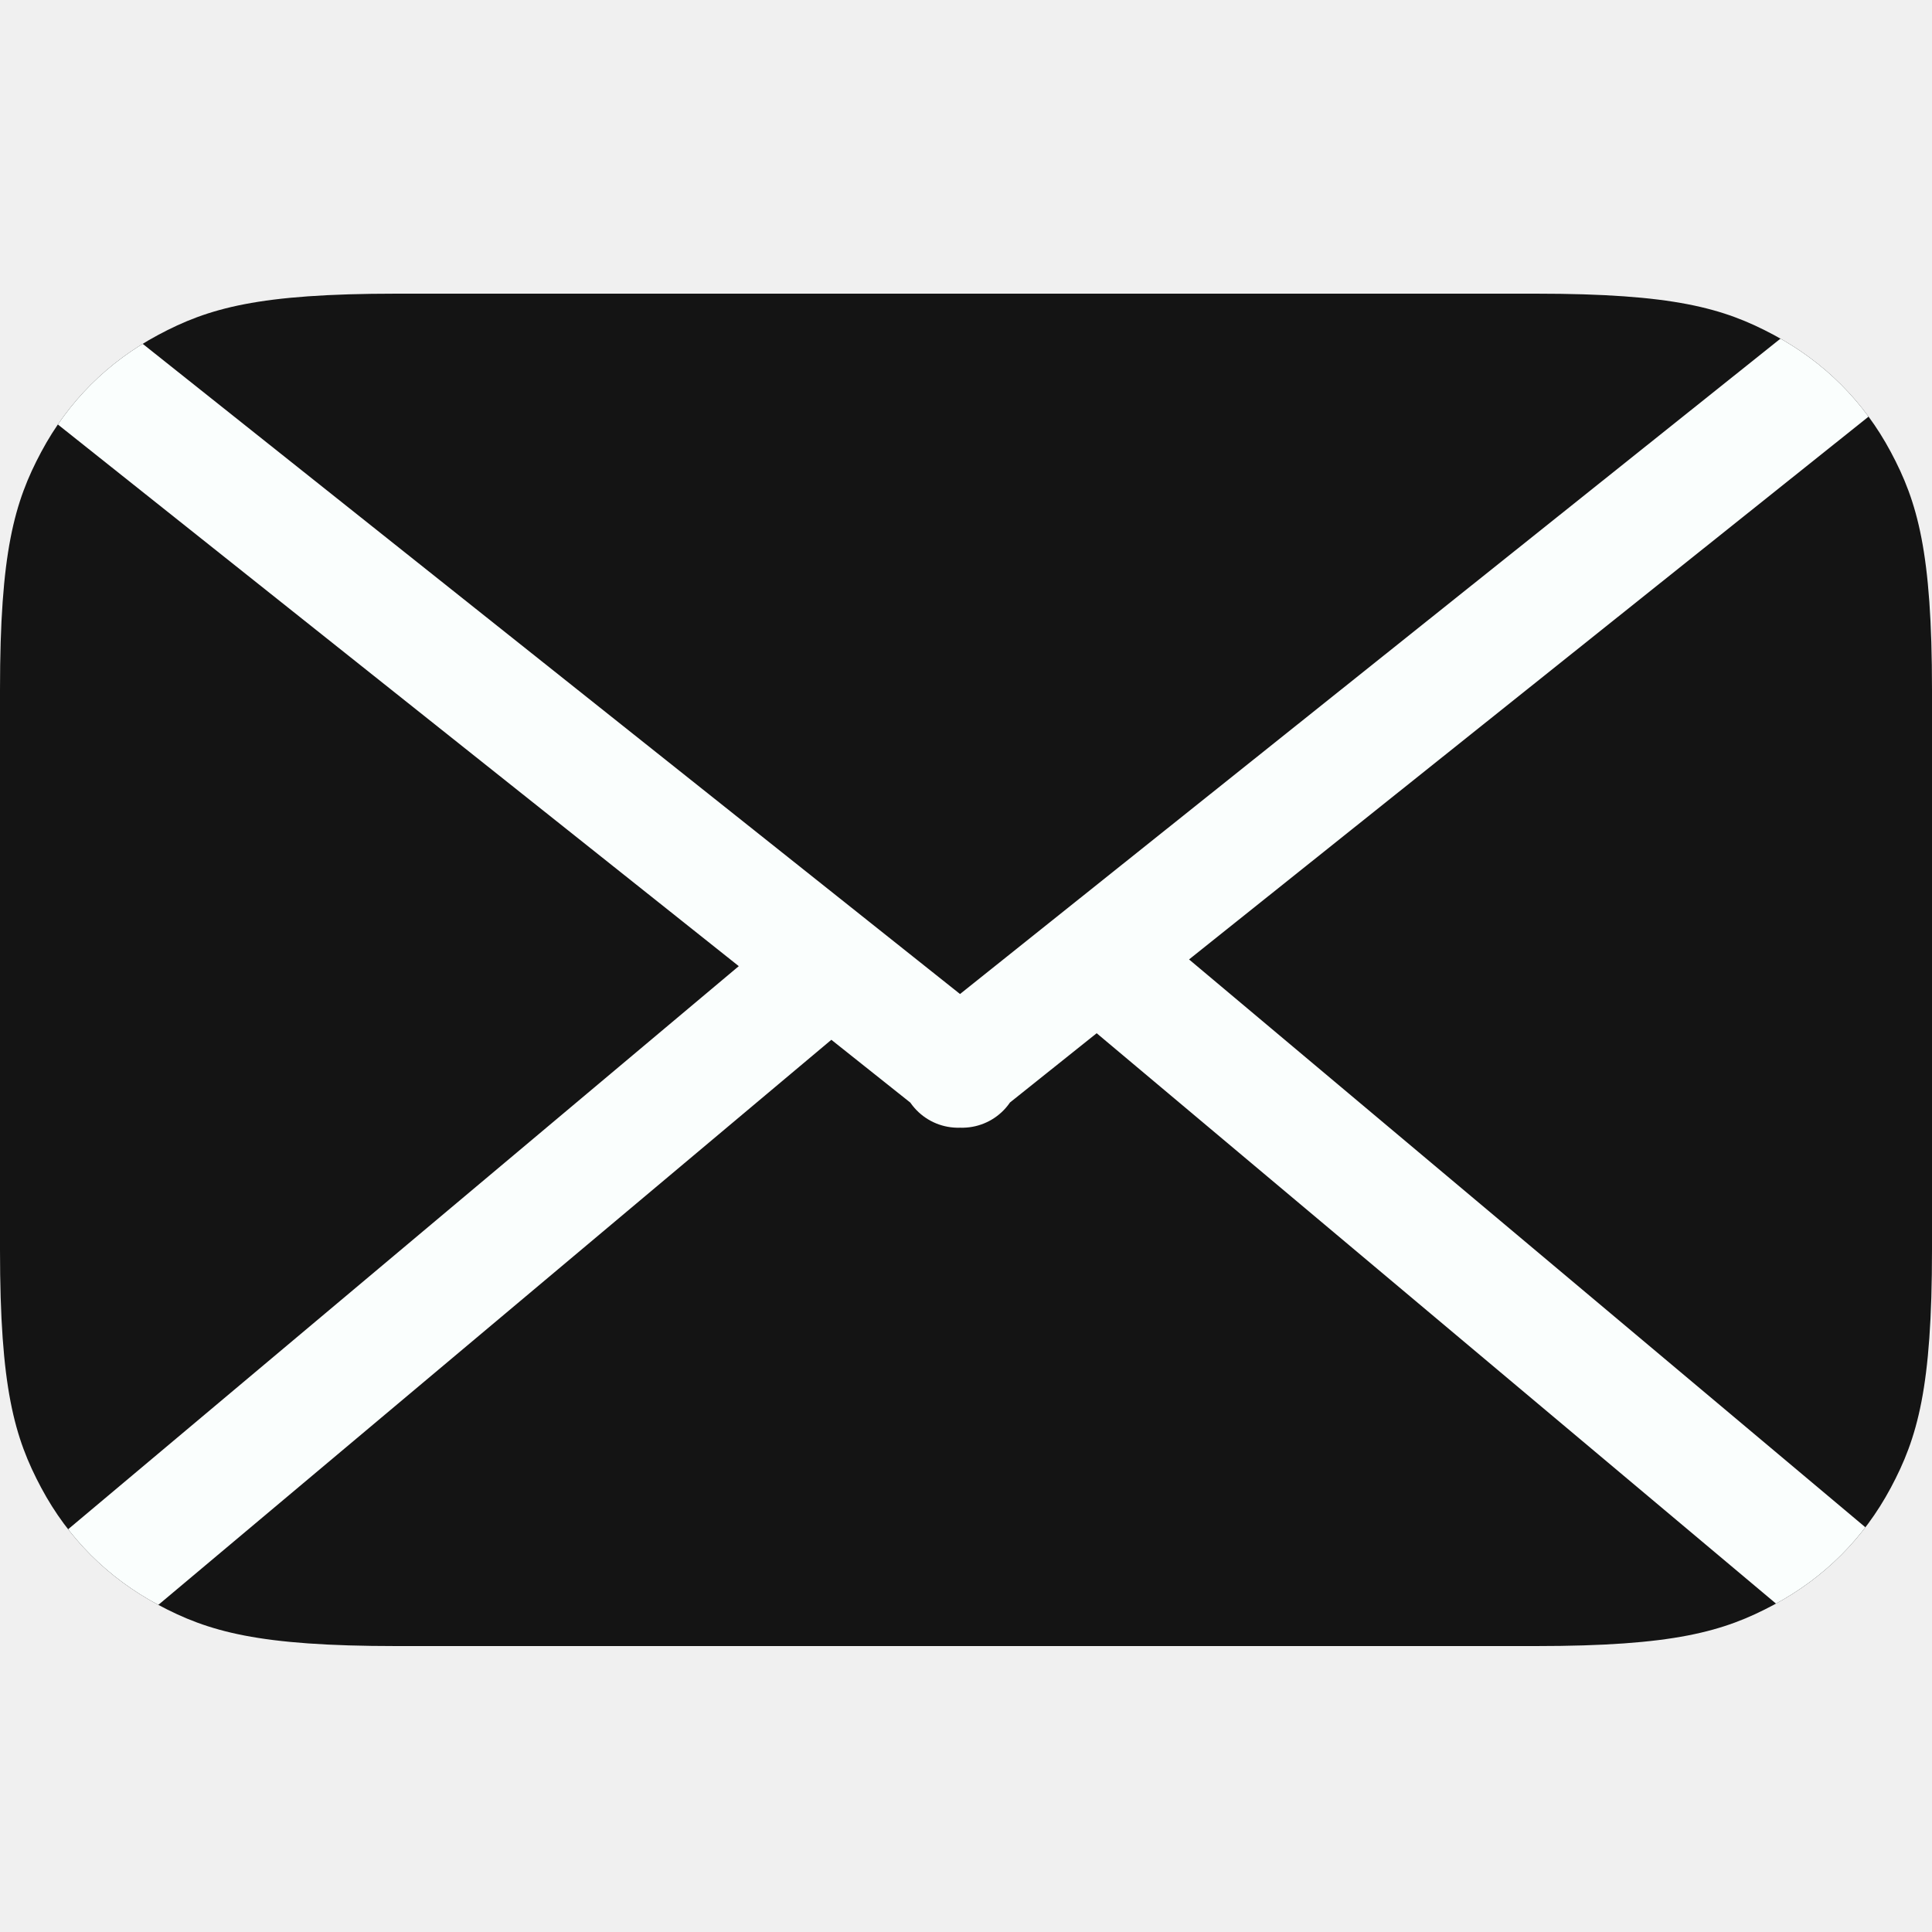
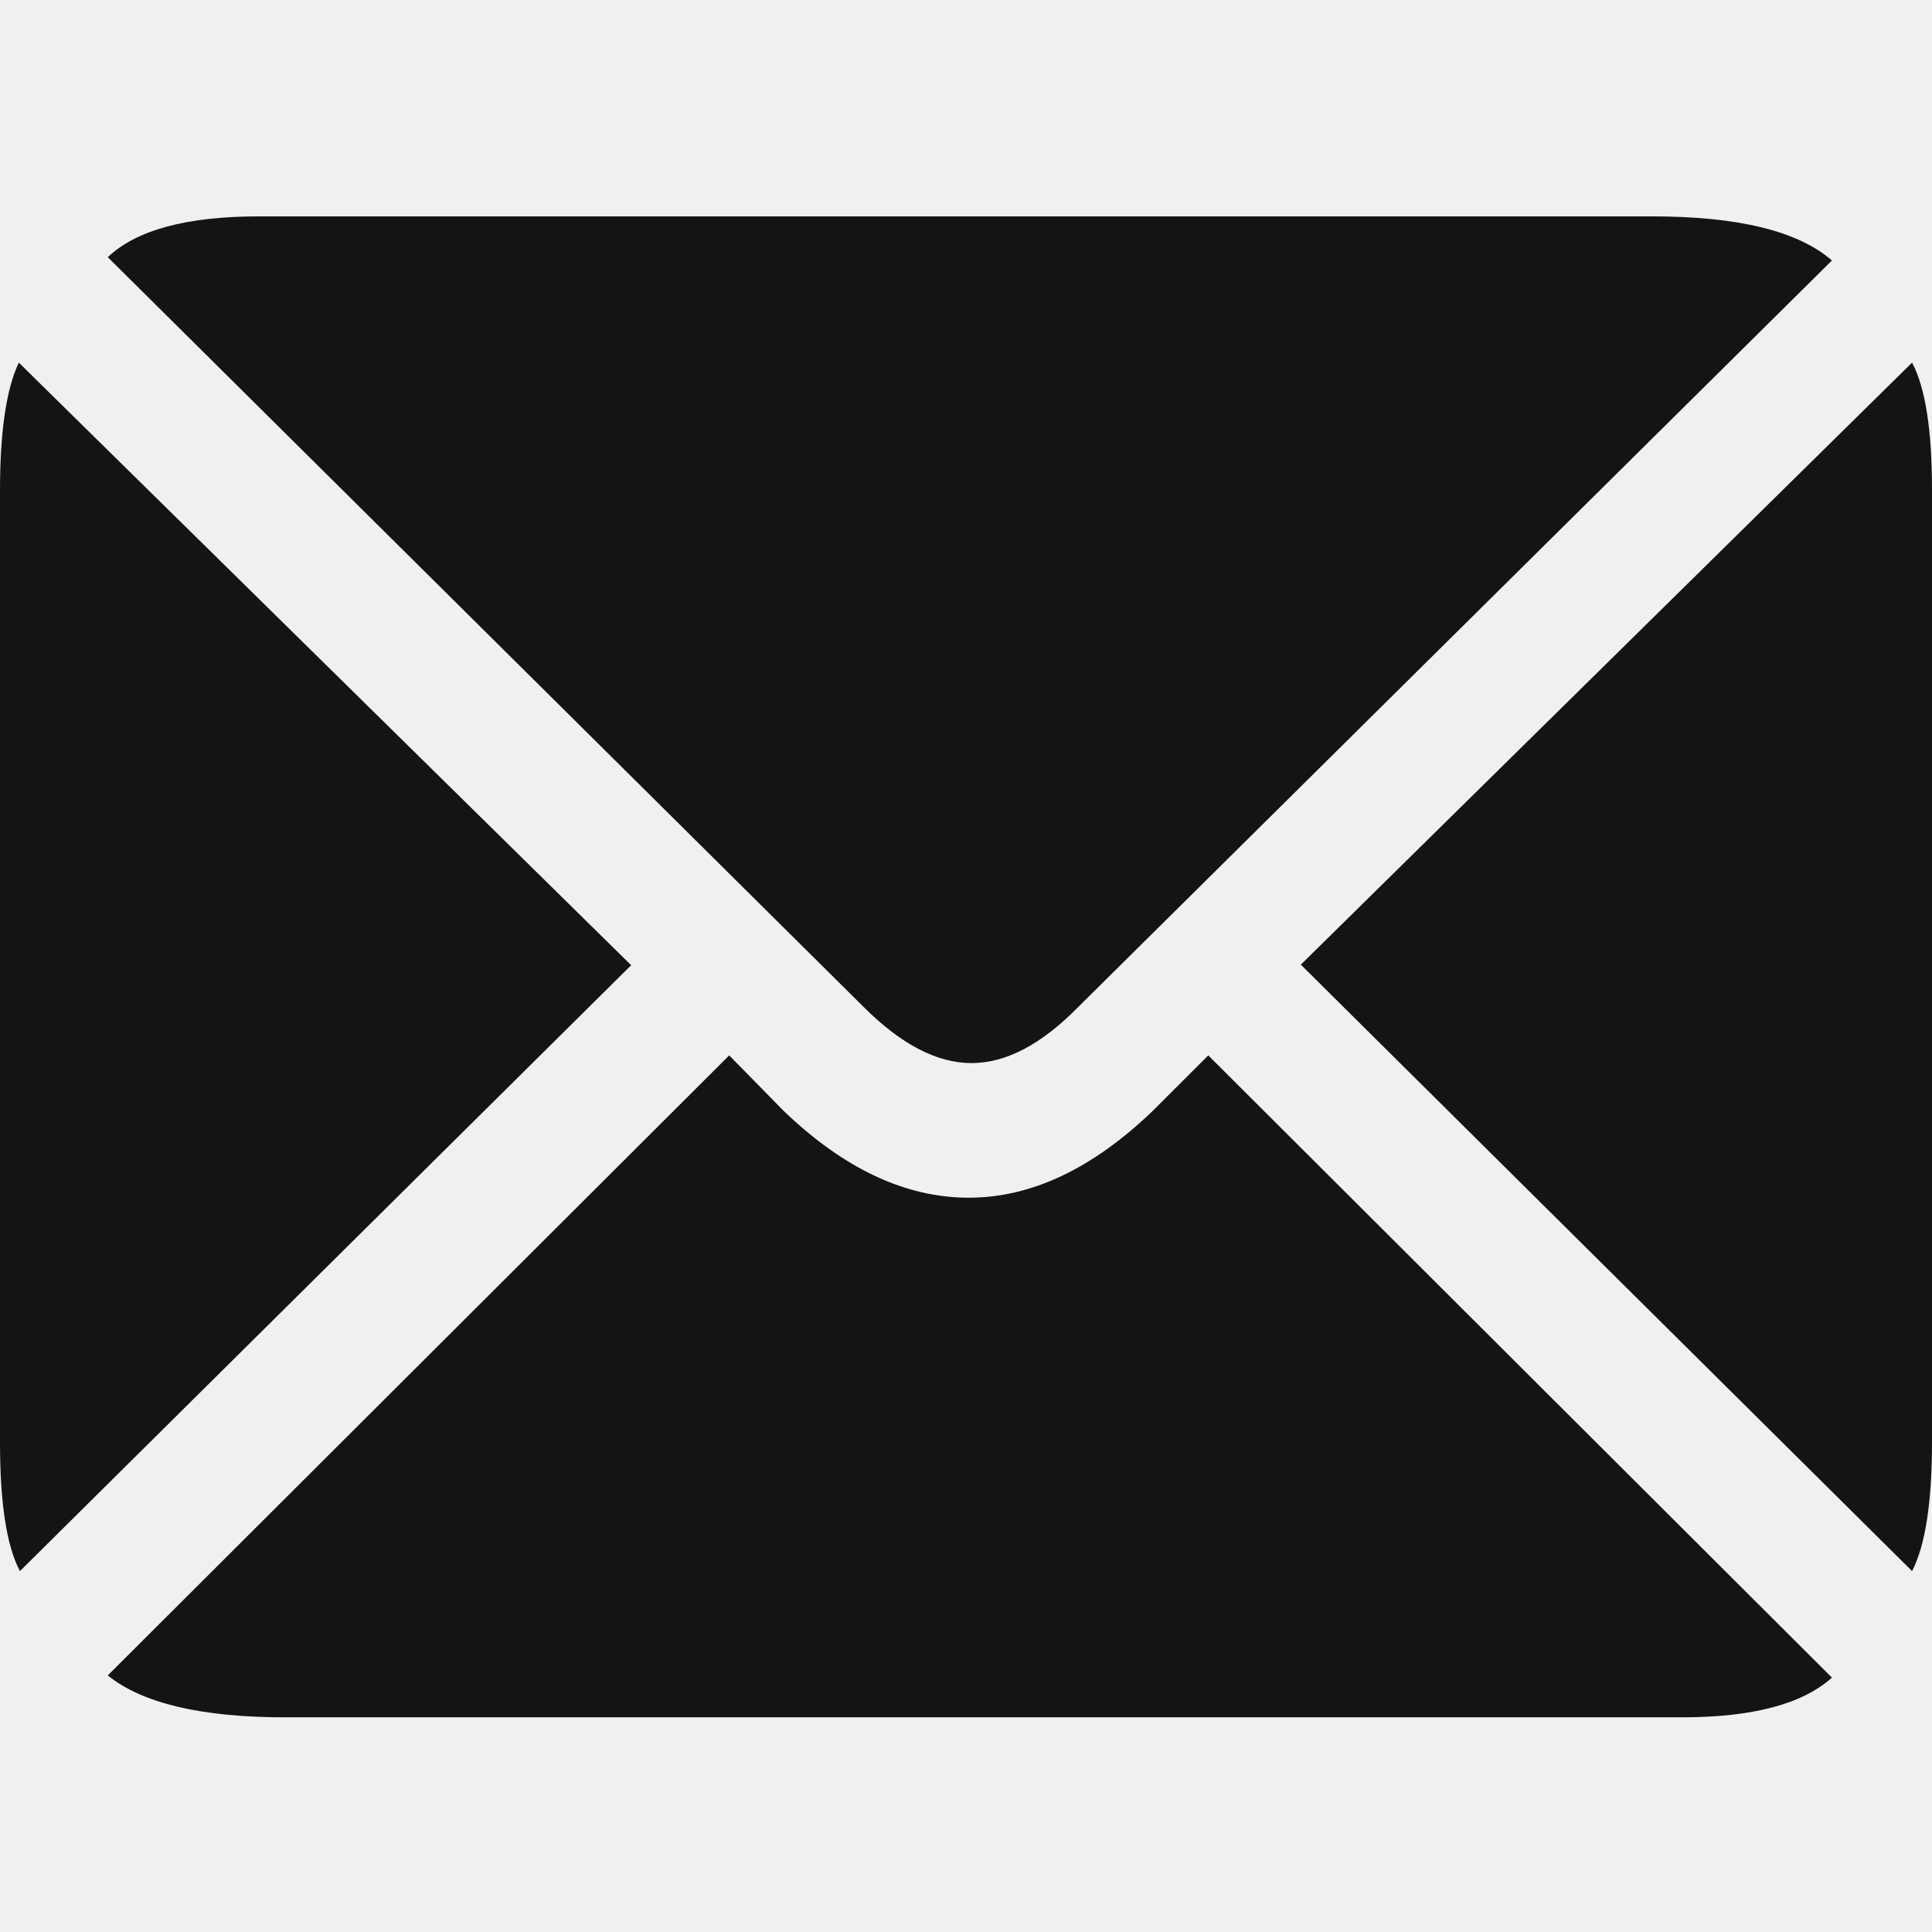
- <svg xmlns="http://www.w3.org/2000/svg" xmlns:xlink="http://www.w3.org/1999/xlink" width="250px" height="250px" viewBox="0 0 250 250" version="1.1">
-   <defs>
-     <path d="M51.278,1.55565594e-15 L198.722,2.07168062e-15 C216.553,-1.2037061e-15 223.018,1.857 229.537,5.343 C236.055,8.829 241.171,13.945 244.657,20.463 C248.143,26.982 250,33.447 250,51.278 L250,123.722 C250,141.553 248.143,148.018 244.657,154.537 C241.171,161.055 236.055,166.171 229.537,169.657 C223.018,173.143 216.553,175 198.722,175 L51.278,175 C33.447,175 26.982,173.143 20.463,169.657 C13.945,166.171 8.829,161.055 5.343,154.537 C1.857,148.018 2.91005773e-15,141.553 -5.00845697e-15,123.722 L1.38112041e-15,51.278 C-8.02470732e-16,33.447 1.857,26.982 5.343,20.463 C8.829,13.945 13.945,8.829 20.463,5.343 C26.982,1.857 33.447,-9.03880902e-16 51.278,1.55565594e-15 Z" id="path-1" />
-   </defs>
+ <svg xmlns="http://www.w3.org/2000/svg" width="250px" height="250px" viewBox="0 0 250 250" version="1.1">
  <g id="Email" stroke="none" stroke-width="1" fill="none" fill-rule="evenodd">
-     <g transform="translate(0, 38)">
-       <mask id="mask-2" fill="white">
-         <use xlink:href="#path-1" />
-       </mask>
-       <use id="Envelope" fill="#141414" xlink:href="#path-1" />
-       <path d="M-1.024,0.574 L124.5,100.426 M248.976,0.574 L123.976,100.426 M105.5,88.5 L-0.5,177.5 M145.346,88.792 L251.346,177.792" id="Lines" stroke="#FAFEFD" stroke-width="15" stroke-linecap="round" stroke-linejoin="round" mask="url(#mask-2)" />
-     </g>
+     <path d="M125.712,137.562 C130.179,137.562 134.788,135.137 139.54,130.286 L237.052,33.706 C232.68,29.902 224.934,28 213.814,28 L33.475,28 C24.161,28 17.651,29.76 13.944,33.279 L111.741,130.286 C116.588,135.137 121.245,137.562 125.712,137.562 Z M2.579,203.299 L81.673,124.898 L2.436,46.924 C0.812,50.345 0,55.857 0,63.46 L0,186.621 C0,194.508 0.86,200.068 2.579,203.299 Z M36.941,222.223 L217.626,222.223 C226.768,222.223 233.243,220.51 237.052,217.084 L156.35,136.566 L149.208,143.704 C141.4,151.223 133.449,154.982 125.355,154.982 C117.166,154.982 109.167,151.223 101.359,143.704 L94.36,136.566 L13.944,216.798 C18.42,220.415 26.085,222.223 36.941,222.223 Z M247.421,203.299 C249.14,199.97 250,194.405 250,186.606 L250,63.332 C250,55.628 249.14,50.158 247.421,46.924 L168.327,124.826 L247.421,203.299 Z" id="Shape" fill="#141414" fill-rule="nonzero" />
  </g>
</svg>
